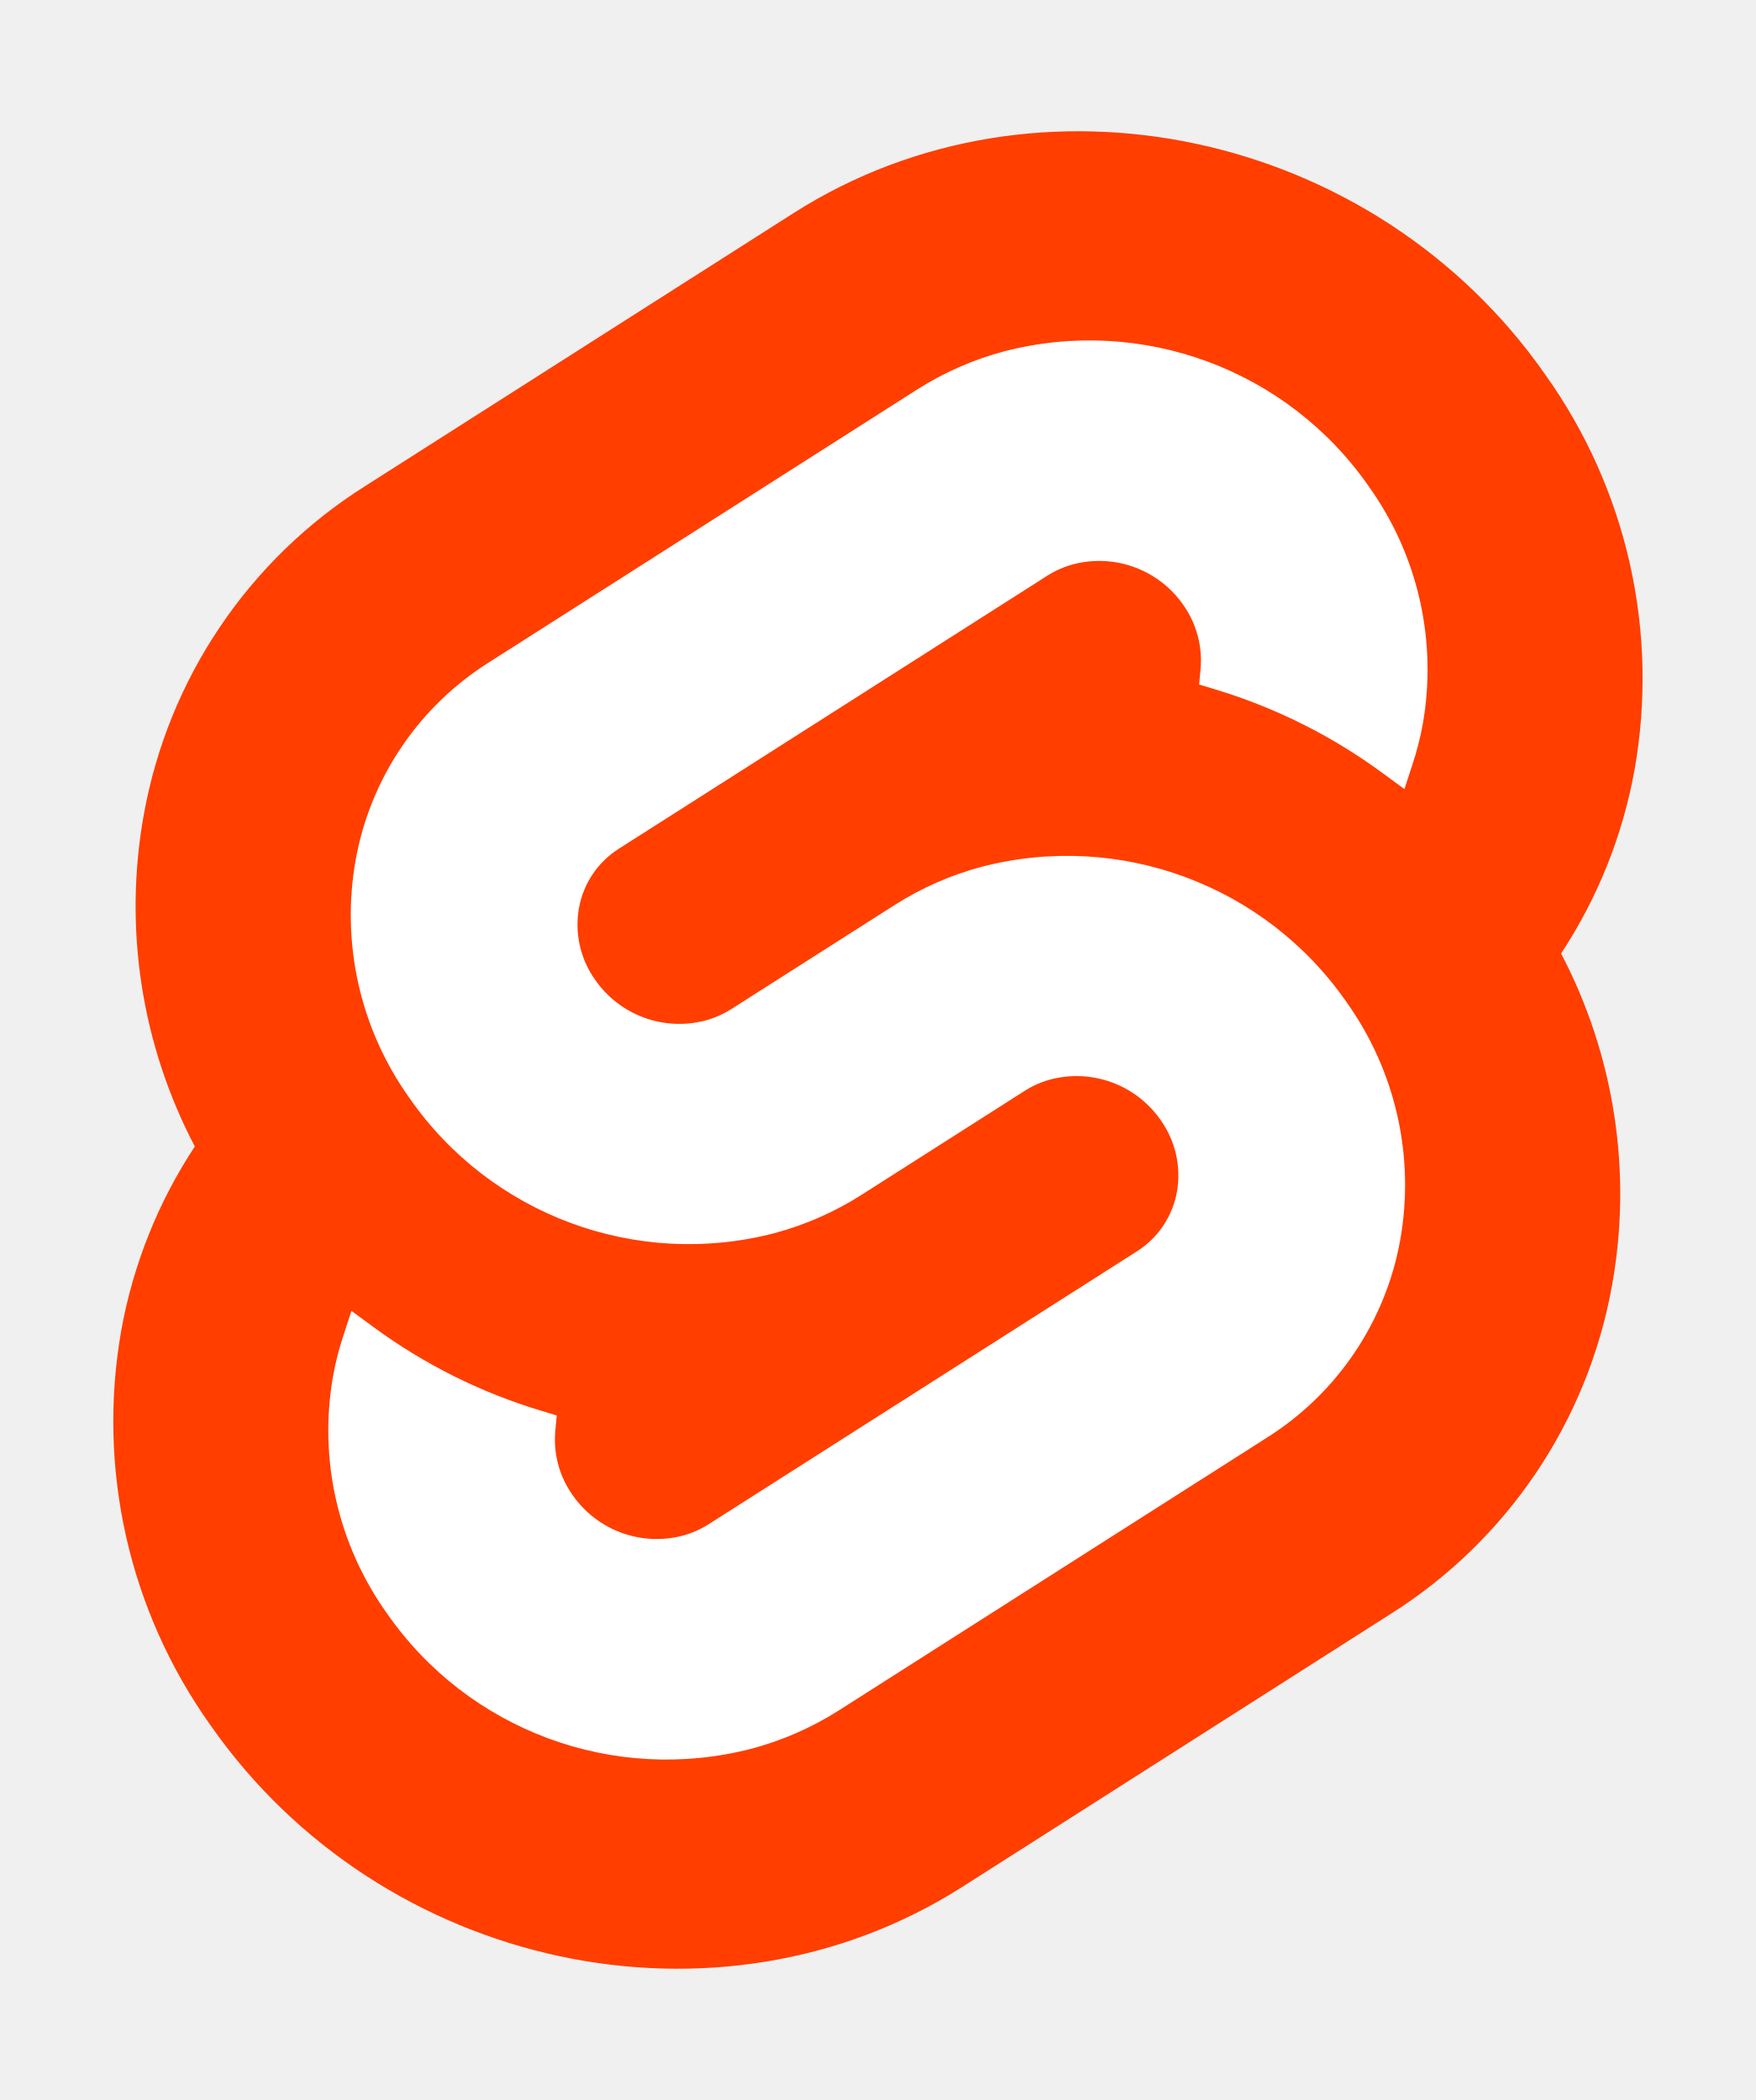
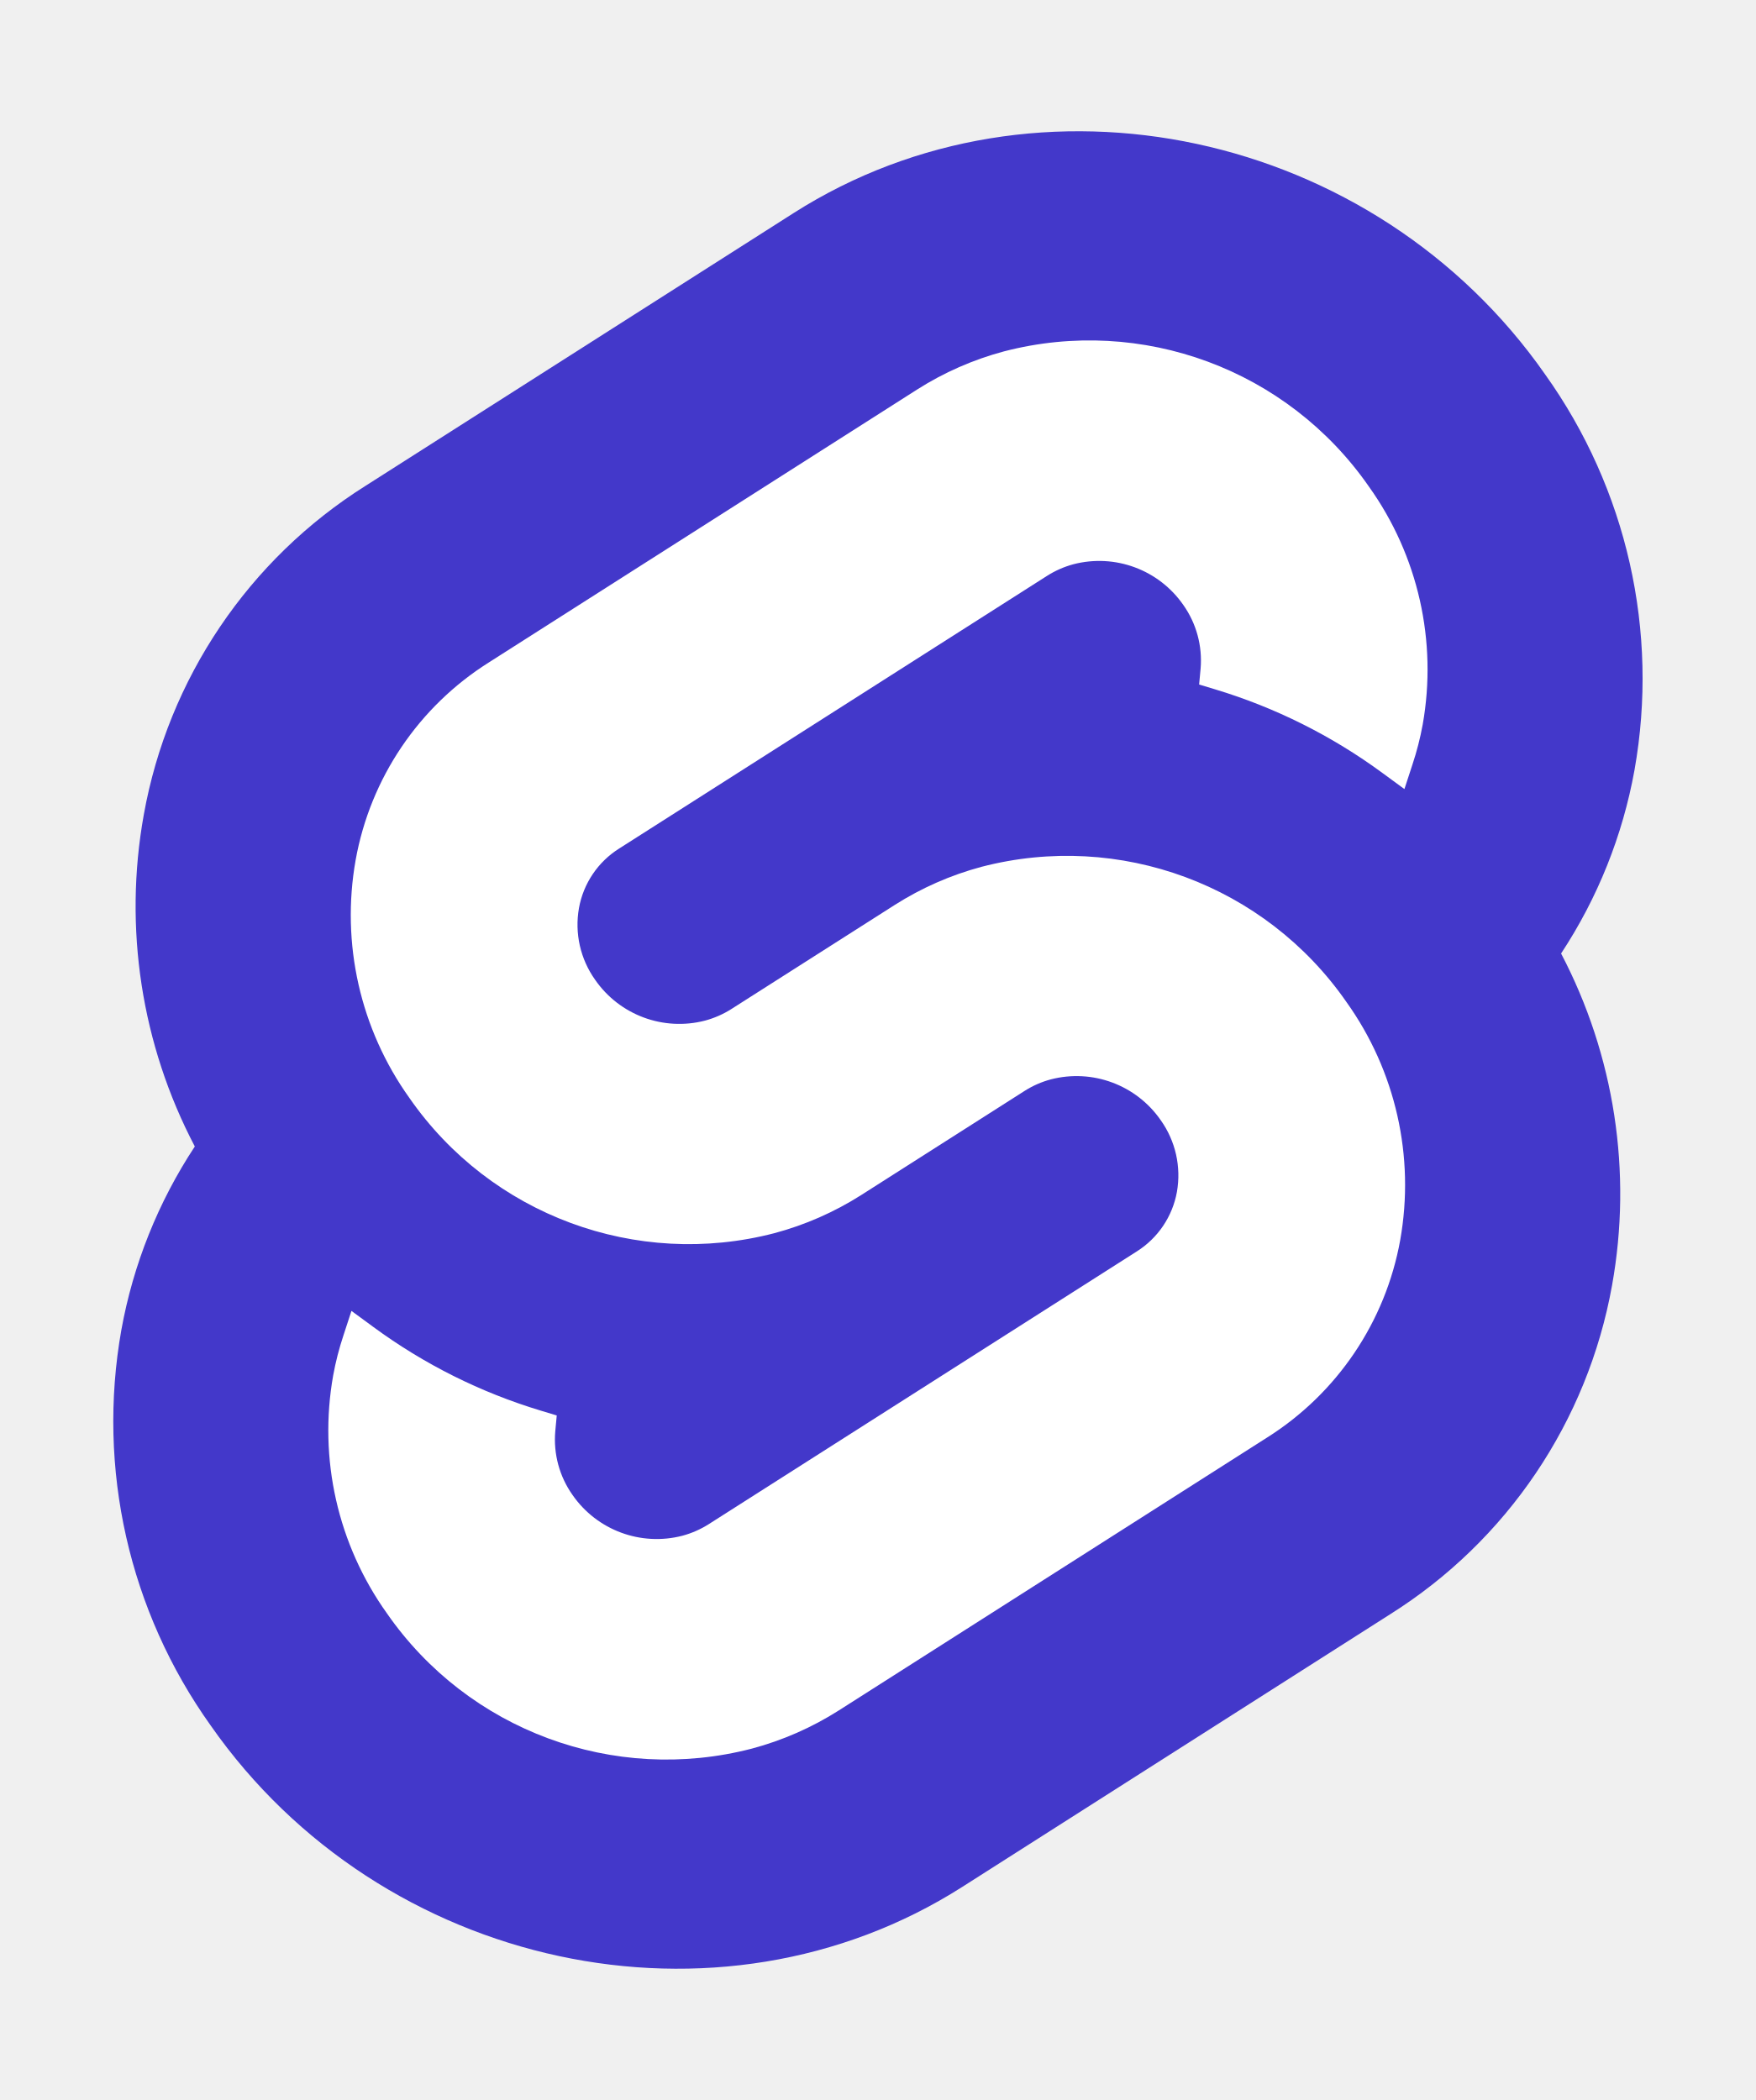
<svg xmlns="http://www.w3.org/2000/svg" width="107" height="128" viewBox="0 0 107 128">
-   <path d="M94.157 22.819c-10.4-14.885-30.94-19.297-45.792-9.835L22.282 29.608A29.92 29.92 0 0 0 8.764 49.65a31.5 31.5 0 0 0 3.108 20.231 30 30 0 0 0-4.477 11.183 31.9 31.9 0 0 0 5.448 24.116c10.402 14.887 30.942 19.297 45.791 9.835l26.083-16.624A29.92 29.92 0 0 0 98.235 78.35a31.53 31.53 0 0 0-3.105-20.232 30 30 0 0 0 4.474-11.182 31.88 31.88 0 0 0-5.447-24.116" style="fill:#ff3e00" />
+   <path d="M94.157 22.819c-10.4-14.885-30.94-19.297-45.792-9.835L22.282 29.608A29.92 29.92 0 0 0 8.764 49.65a31.5 31.5 0 0 0 3.108 20.231 30 30 0 0 0-4.477 11.183 31.9 31.9 0 0 0 5.448 24.116c10.402 14.887 30.942 19.297 45.791 9.835l26.083-16.624A29.92 29.92 0 0 0 98.235 78.35a31.53 31.53 0 0 0-3.105-20.232 30 30 0 0 0 4.474-11.182 31.88 31.88 0 0 0-5.447-24.116" style="fill:#4338ca" />
  <path d="M45.817 106.582a20.72 20.72 0 0 1-22.237-8.243 19.17 19.17 0 0 1-3.277-14.503 18 18 0 0 1 .624-2.435l.49-1.498 1.337.981a33.6 33.6 0 0 0 10.203 5.098l.97.294-.09.968a5.85 5.85 0 0 0 1.052 3.878 6.24 6.24 0 0 0 6.695 2.485 5.8 5.8 0 0 0 1.603-.704L69.27 76.28a5.43 5.43 0 0 0 2.45-3.631 5.8 5.8 0 0 0-.987-4.371 6.24 6.24 0 0 0-6.698-2.487 5.7 5.7 0 0 0-1.6.704l-9.953 6.345a19 19 0 0 1-5.296 2.326 20.72 20.72 0 0 1-22.237-8.243 19.17 19.17 0 0 1-3.277-14.502 17.99 17.99 0 0 1 8.13-12.052l26.081-16.623a19 19 0 0 1 5.3-2.329 20.72 20.72 0 0 1 22.237 8.243 19.17 19.17 0 0 1 3.277 14.503 18 18 0 0 1-.624 2.435l-.49 1.498-1.337-.98a33.6 33.6 0 0 0-10.203-5.1l-.97-.294.09-.968a5.86 5.86 0 0 0-1.052-3.878 6.24 6.24 0 0 0-6.696-2.485 5.8 5.8 0 0 0-1.602.704L37.73 51.72a5.42 5.42 0 0 0-2.449 3.63 5.79 5.79 0 0 0 .986 4.372 6.24 6.24 0 0 0 6.698 2.486 5.8 5.8 0 0 0 1.602-.704l9.952-6.342a19 19 0 0 1 5.295-2.328 20.72 20.72 0 0 1 22.237 8.242 19.17 19.17 0 0 1 3.277 14.503 18 18 0 0 1-8.13 12.053l-26.081 16.622a19 19 0 0 1-5.3 2.328" style="fill:#fff" />
</svg>
